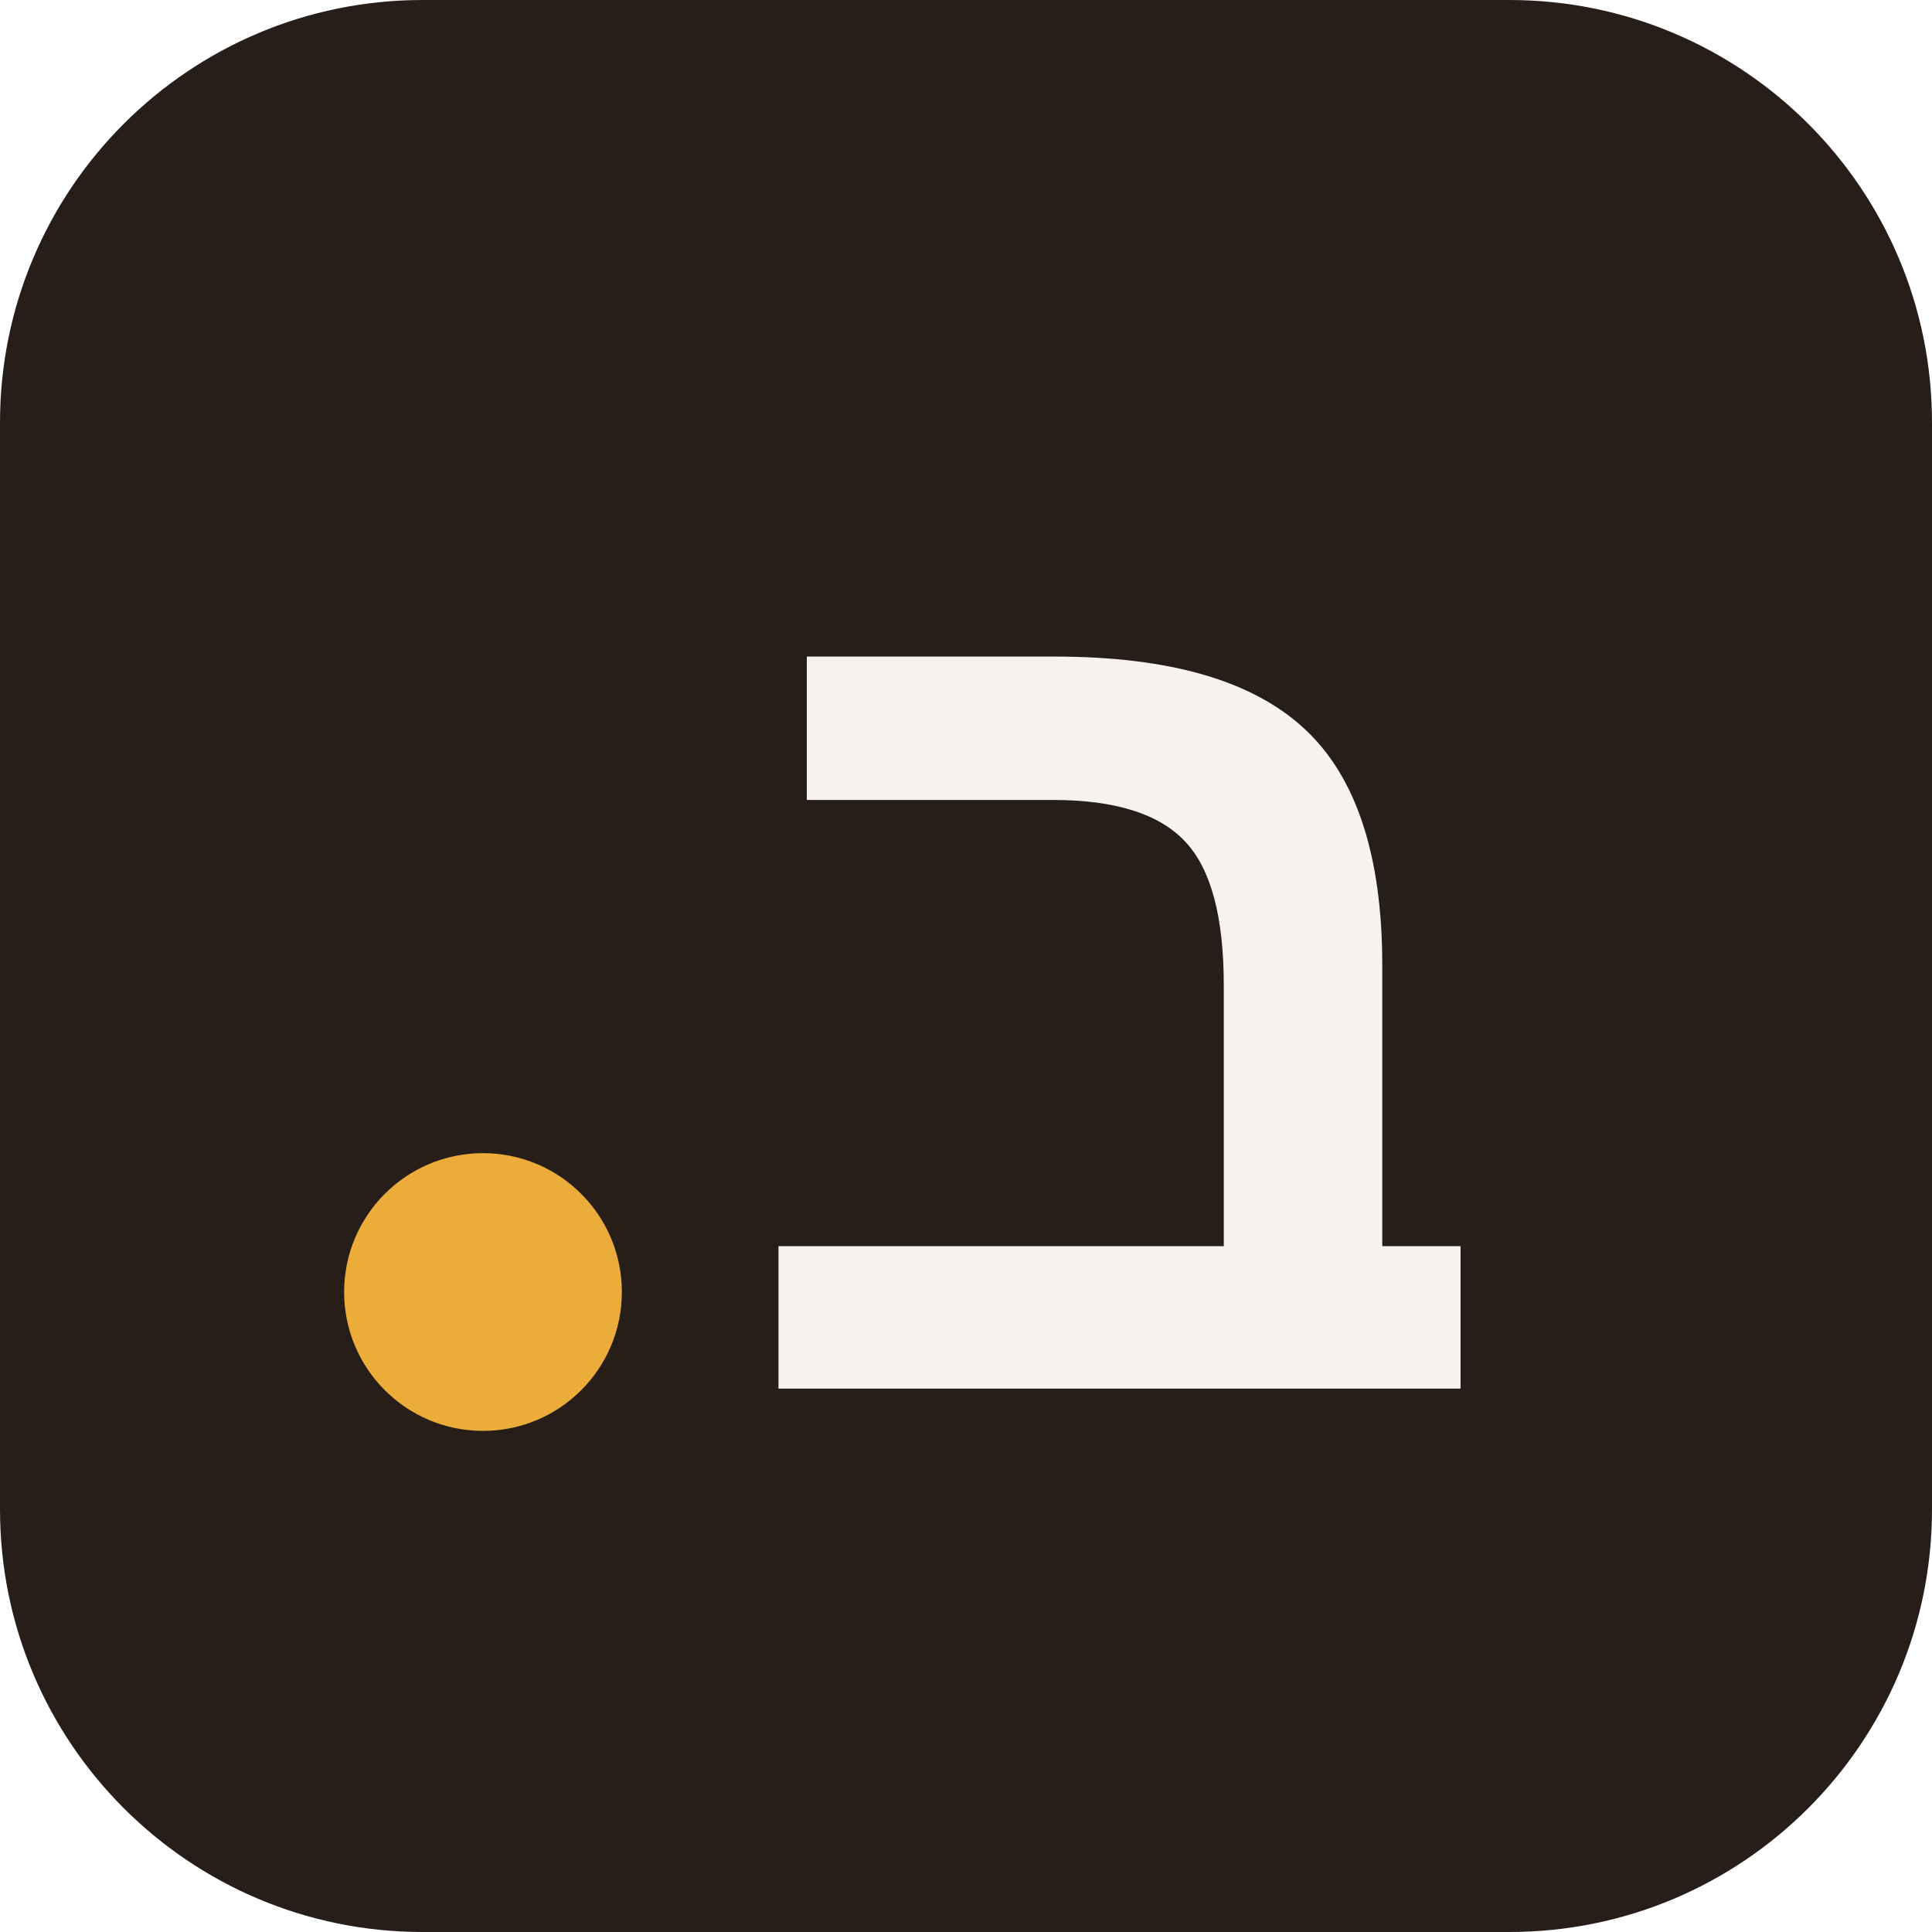
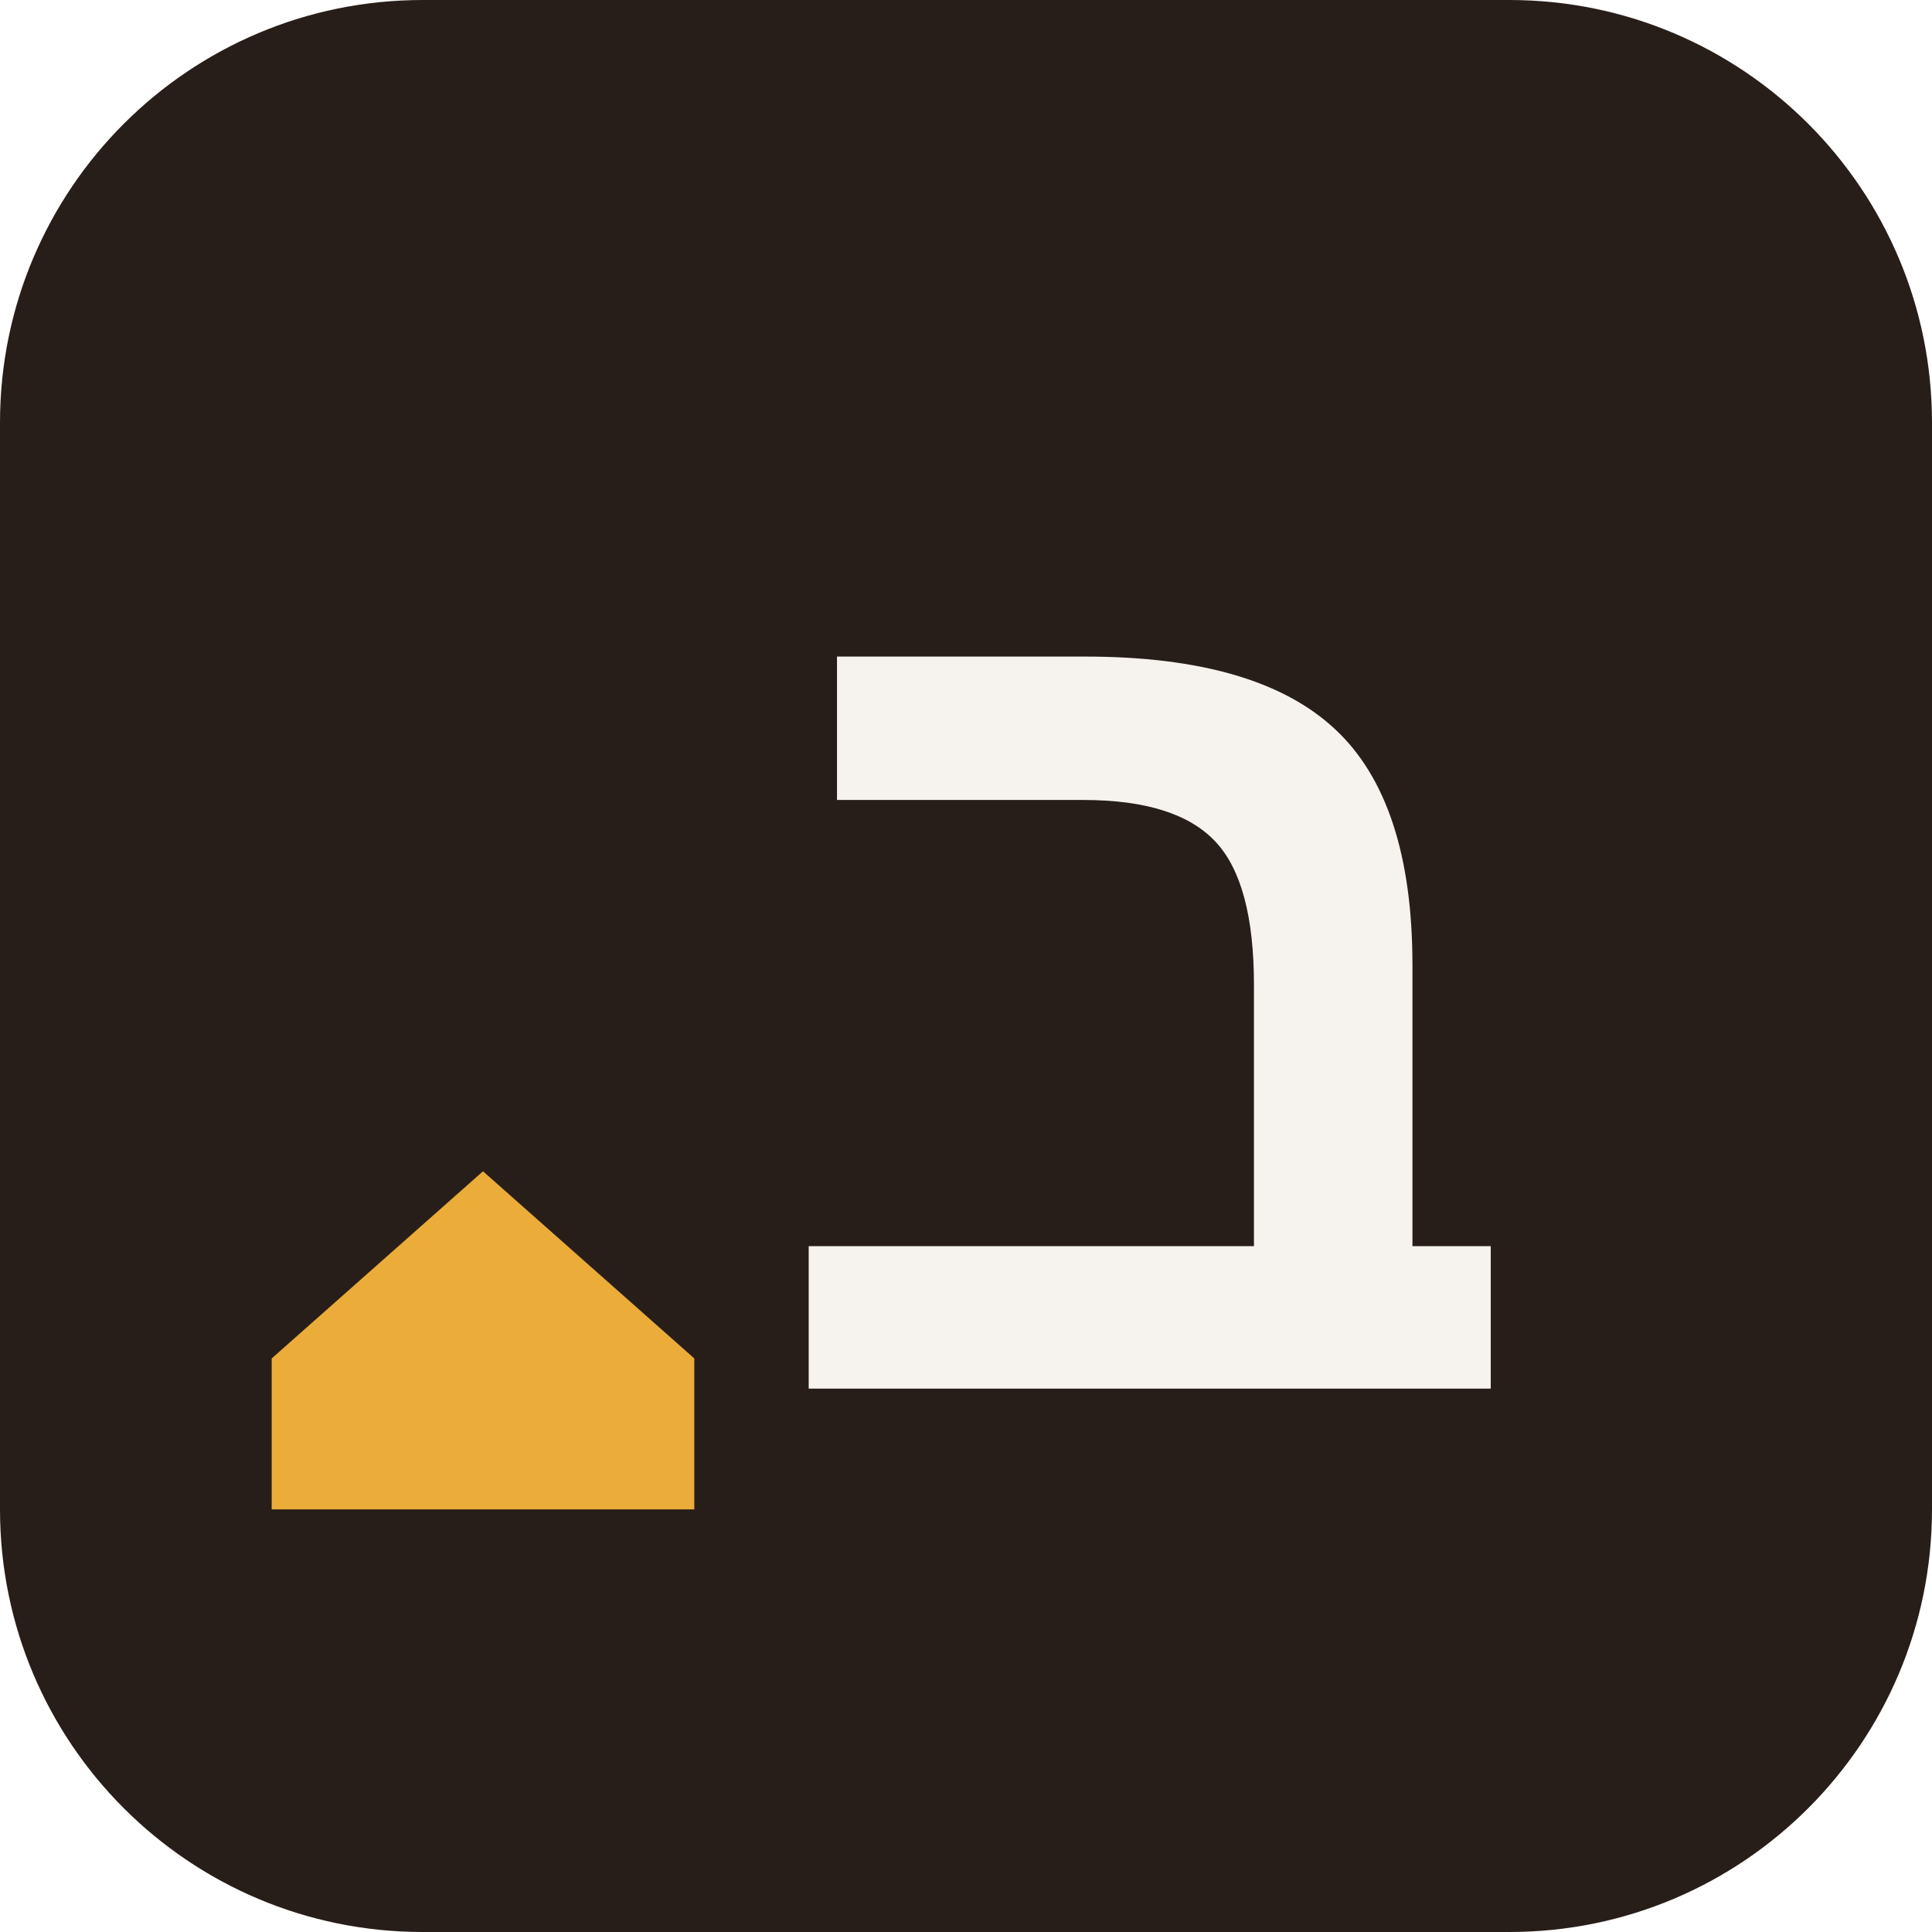
<svg xmlns="http://www.w3.org/2000/svg" viewBox="0 0 32 32" role="img" aria-label="בעל הבית">
  <rect width="32" height="32" rx="7" fill="#281E19" />
-   <text x="18.5" y="23" text-anchor="middle" font-family="Assistant, 'Segoe UI', 'Arial Hebrew', Arial, sans-serif" font-weight="800" font-size="20" fill="#F6F3EF">ב</text>
-   <circle cx="8" cy="21.4" r="2.3" fill="#EBAC39" />
+   <text x="19" y="23" text-anchor="middle" font-family="Assistant, 'Segoe UI', 'Arial Hebrew', Arial, sans-serif" font-weight="800" font-size="20" fill="#F6F3EF">ב</text>
+   <path d="M4.5 22.5 8 19.4l3.5 3.1V25h-7z" fill="#EBAC39" />
</svg>
